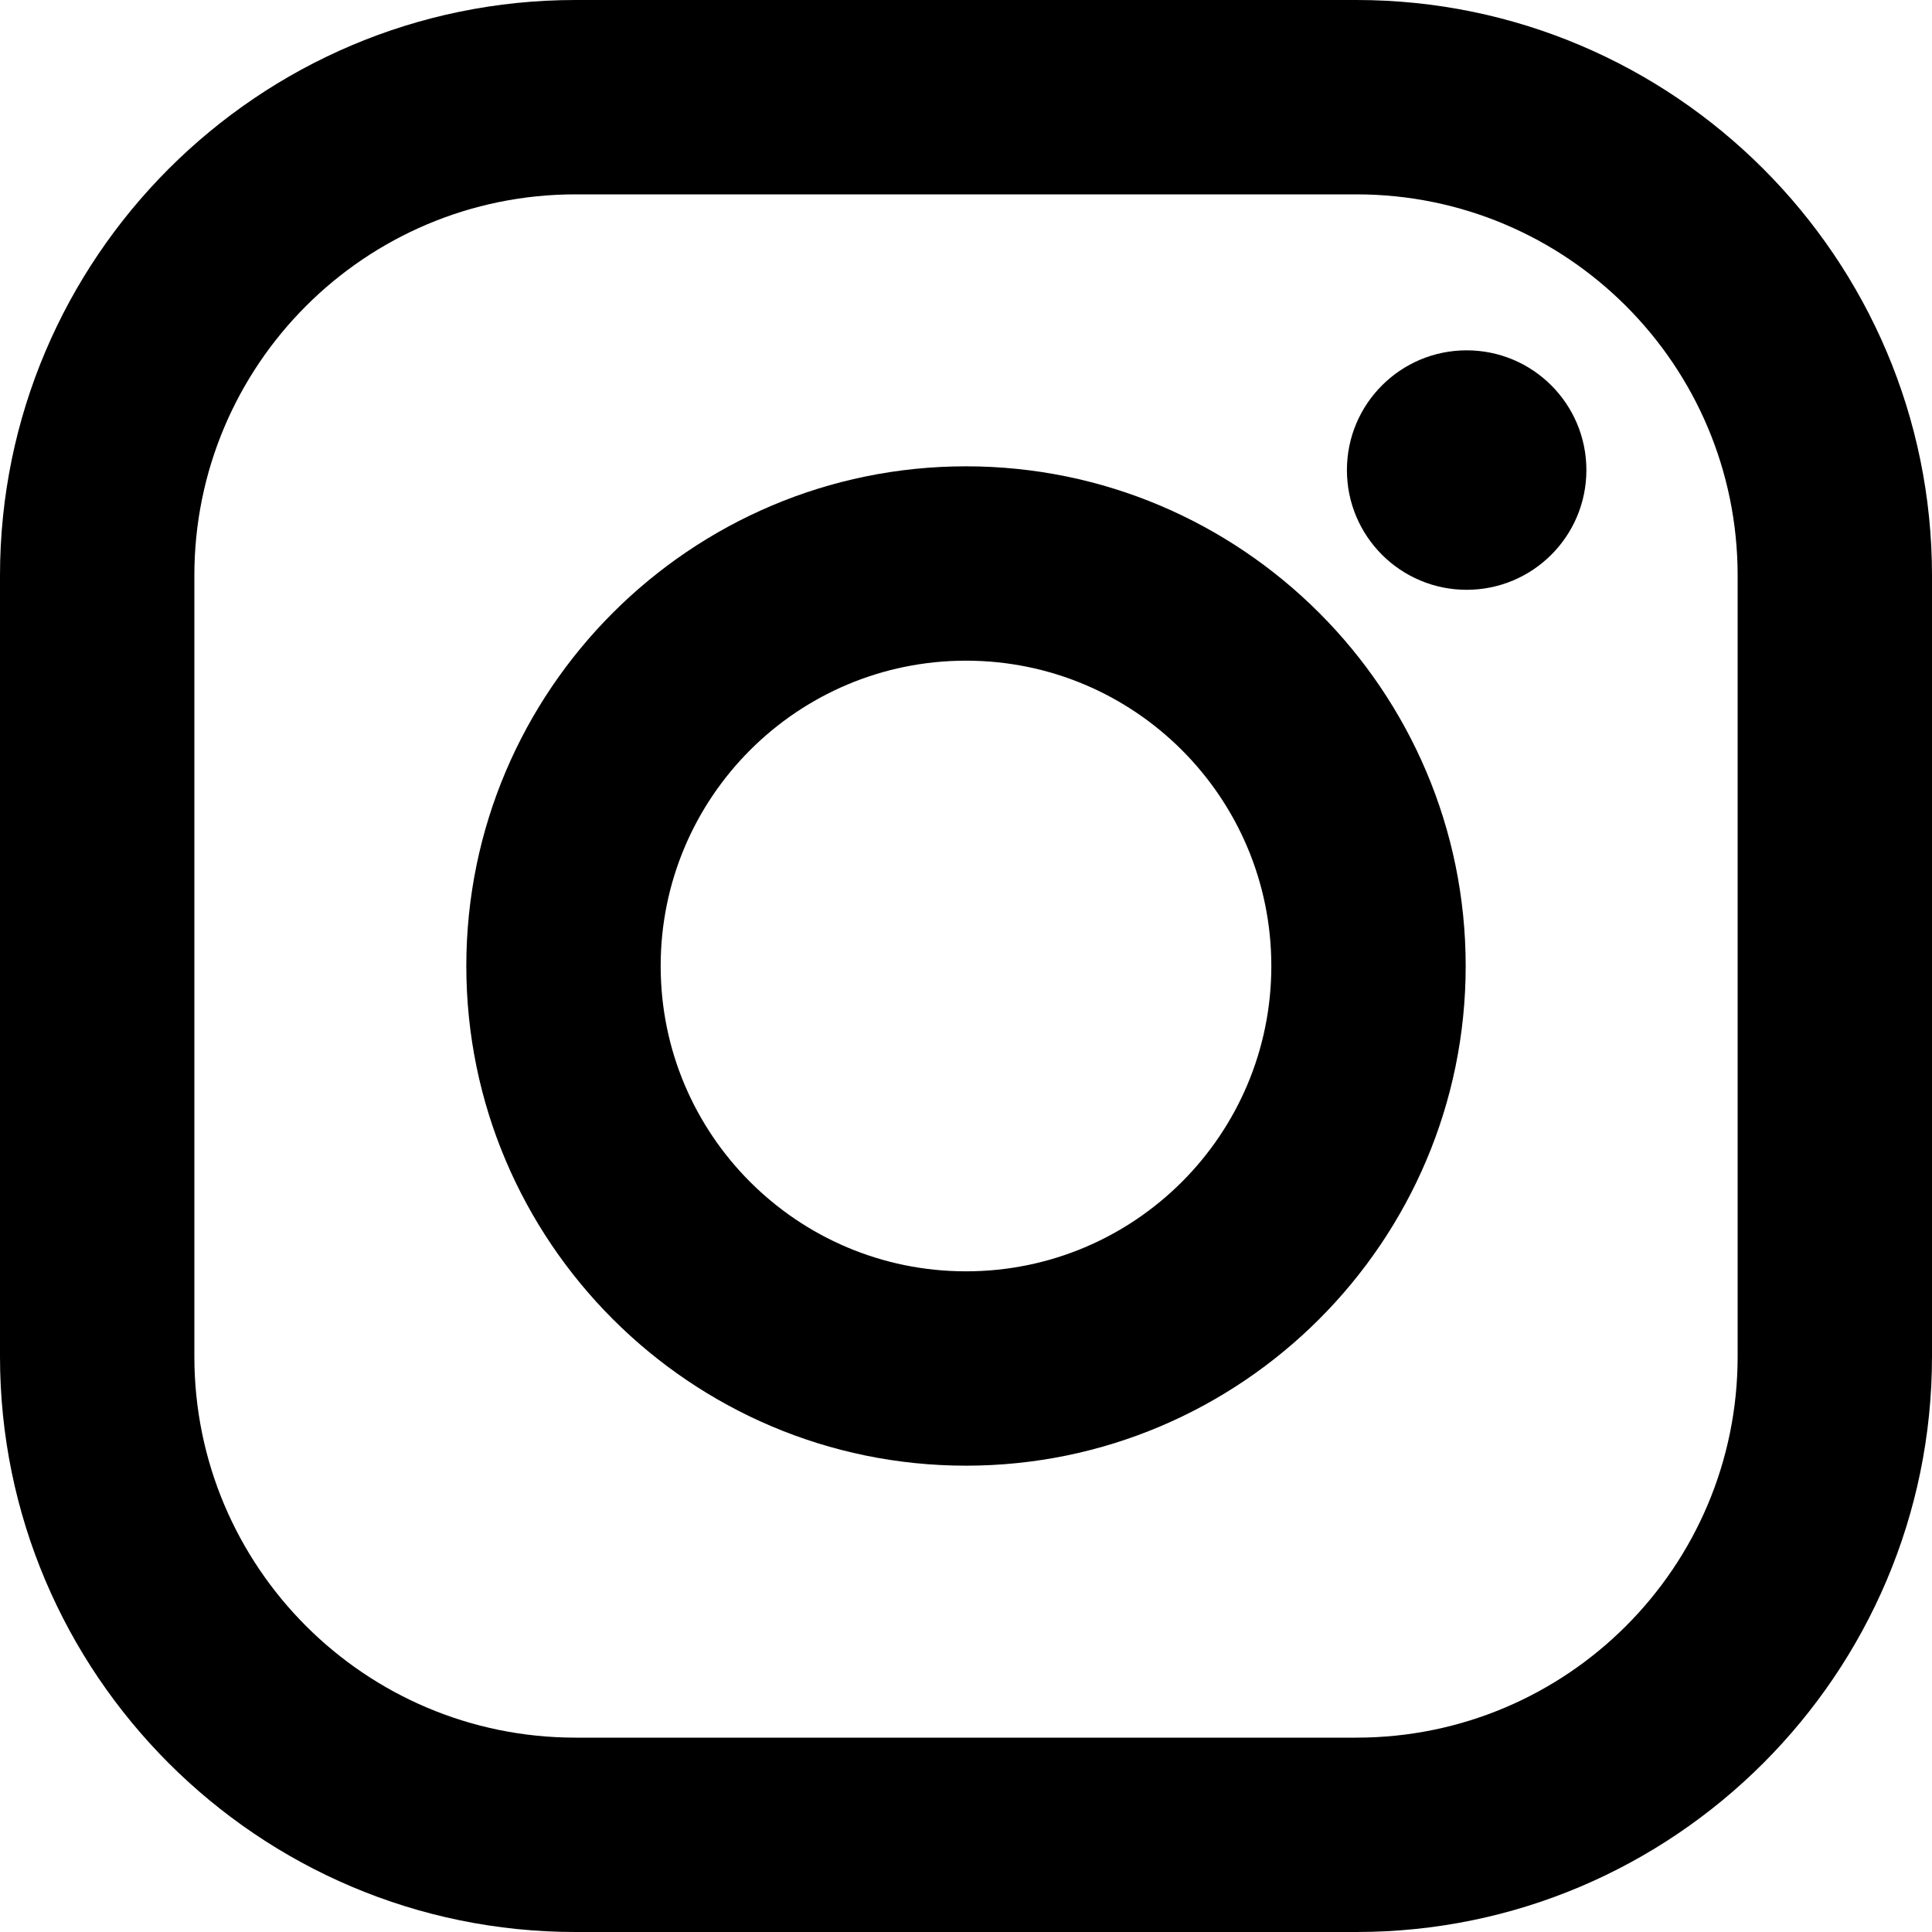
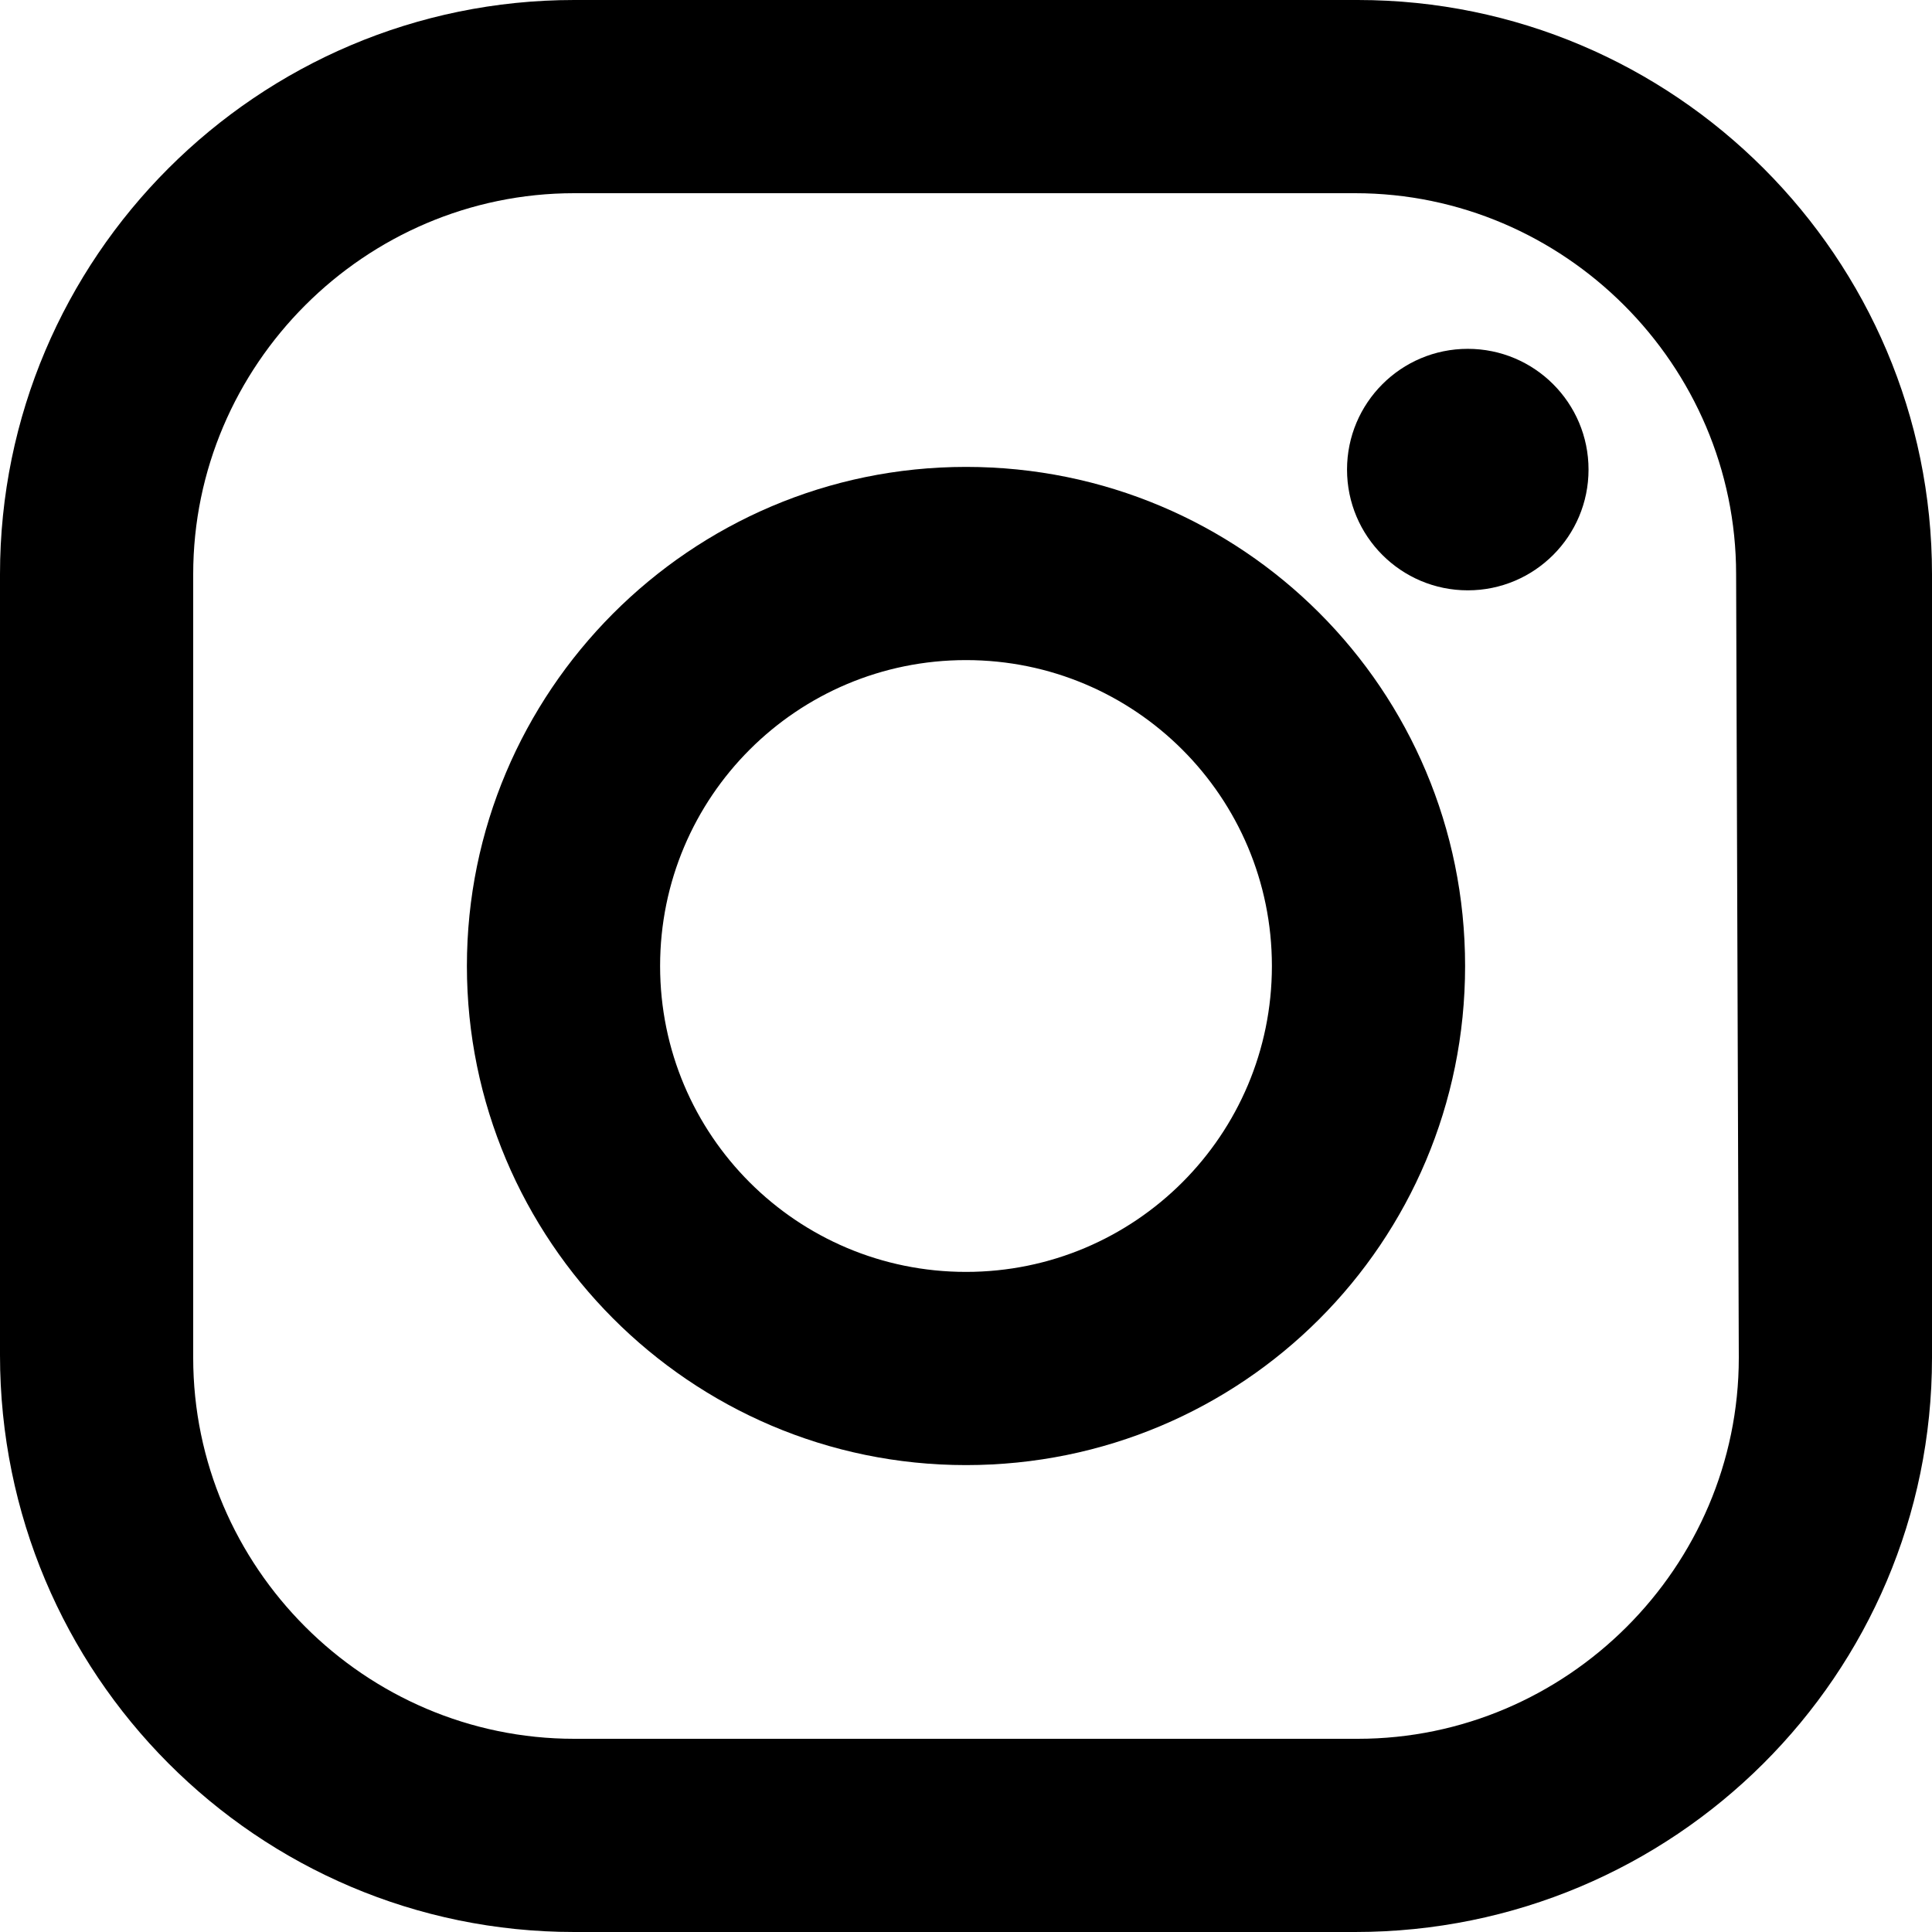
- <svg xmlns="http://www.w3.org/2000/svg" class="image -svg" viewBox="0 0 551.034 551.034">
-   <path d="M386.878 0H164.156C73.64 0 0 73.64 0 164.156v222.722c0 90.516 73.64 164.156 164.156 164.156h222.722c90.516 0 164.156-73.64 164.156-164.156V164.156C551.033 73.64 477.393 0 386.878 0zM495.6 386.878c0 60.045-48.677 108.722-108.722 108.722H164.156c-60.045 0-108.722-48.677-108.722-108.722V164.156c0-60.046 48.677-108.722 108.722-108.722h222.722c60.045 0 108.722 48.676 108.722 108.722z" />
-   <path d="M275.517 133C196.933 133 133 196.933 133 275.516s63.933 142.517 142.517 142.517S418.034 354.1 418.034 275.516 354.101 133 275.517 133zm0 229.6c-48.095 0-87.083-38.988-87.083-87.083s38.989-87.083 87.083-87.083c48.095 0 87.083 38.988 87.083 87.083 0 48.094-38.989 87.083-87.083 87.083z" />
-   <circle cx="418.31" cy="134.07" r="34.15" />
+ <svg xmlns="http://www.w3.org/2000/svg" class="image -svg" width="72" height="72" enable-background="new 0 0 72 72" viewBox="0 0 72 72">
+   <path d="m50.6 0h-29.2c-11.8 0-21.4 9.6-21.4 21.4v29.1c0 11.9 9.6 21.5 21.4 21.5h29.1c11.9 0 21.5-9.6 21.5-21.4v-29.2c0-11.8-9.6-21.4-21.4-21.4zm14.2 50.6c0 7.8-6.4 14.2-14.2 14.2h-29.2c-7.8 0-14.2-6.4-14.2-14.2v-29.2c0-7.8 6.4-14.2 14.2-14.2h29.1c7.8 0 14.2 6.4 14.2 14.2z" />
+   <path d="m36 17.4c-10.3 0-18.6 8.4-18.6 18.6s8.3 18.6 18.6 18.6 18.6-8.3 18.6-18.6-8.3-18.6-18.6-18.6zm0 30c-6.3 0-11.4-5.1-11.4-11.4s5.1-11.4 11.4-11.4 11.4 5.1 11.4 11.4-5.1 11.4-11.4 11.4z" />
+   <circle cx="54.7" cy="17.5" r="4.5" />
</svg>
